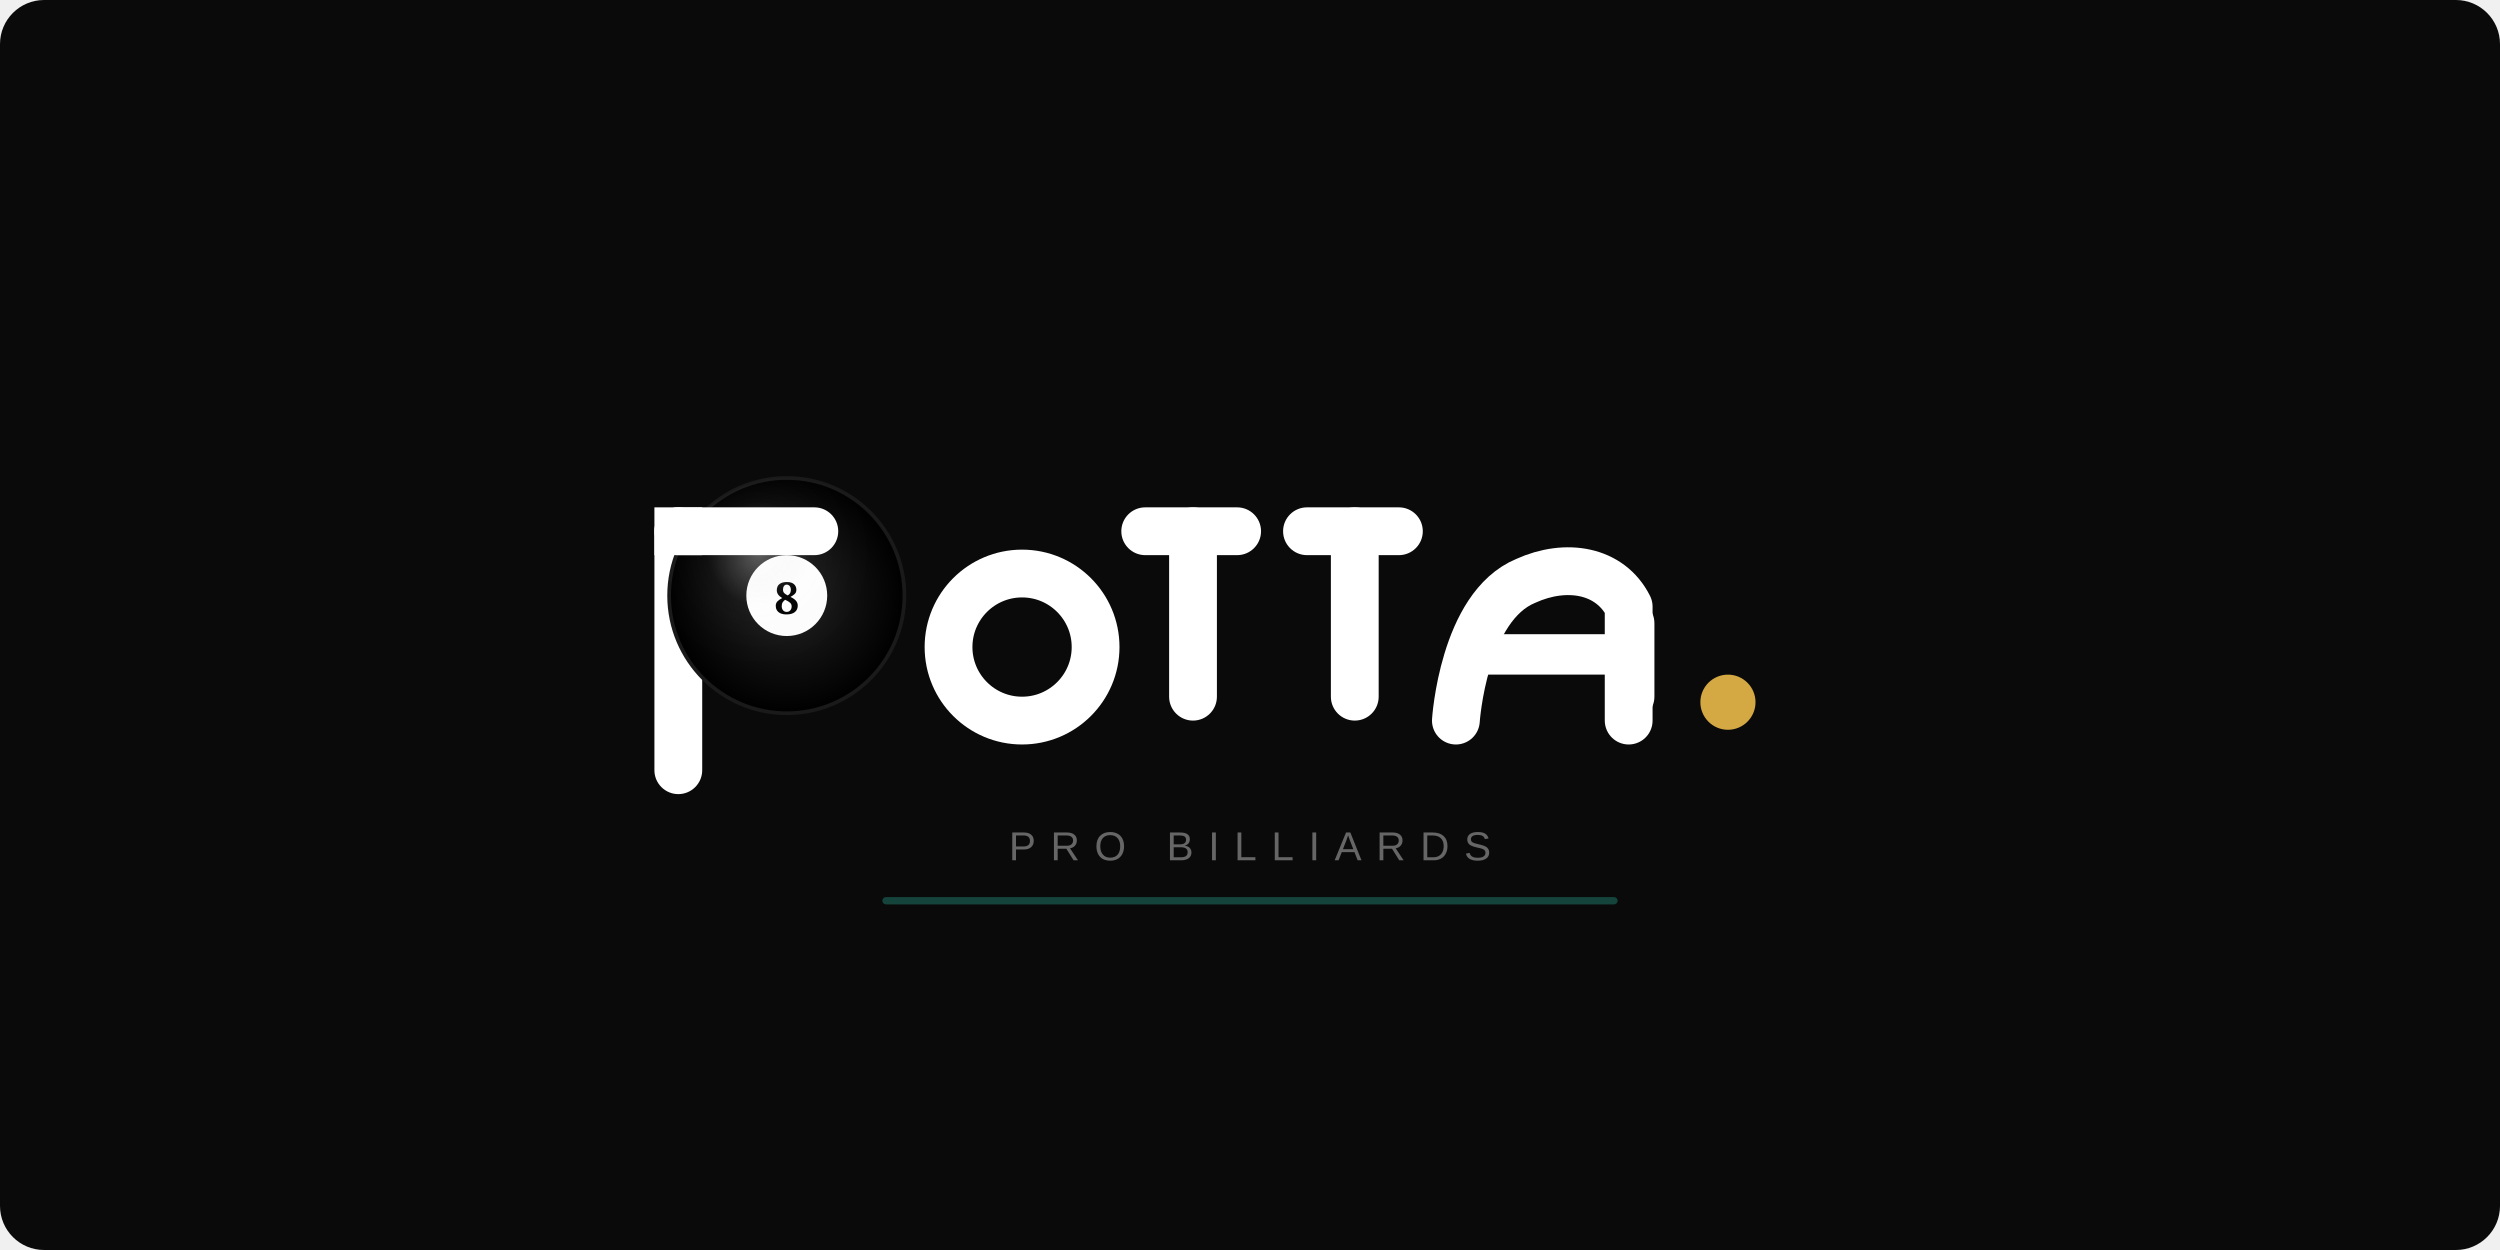
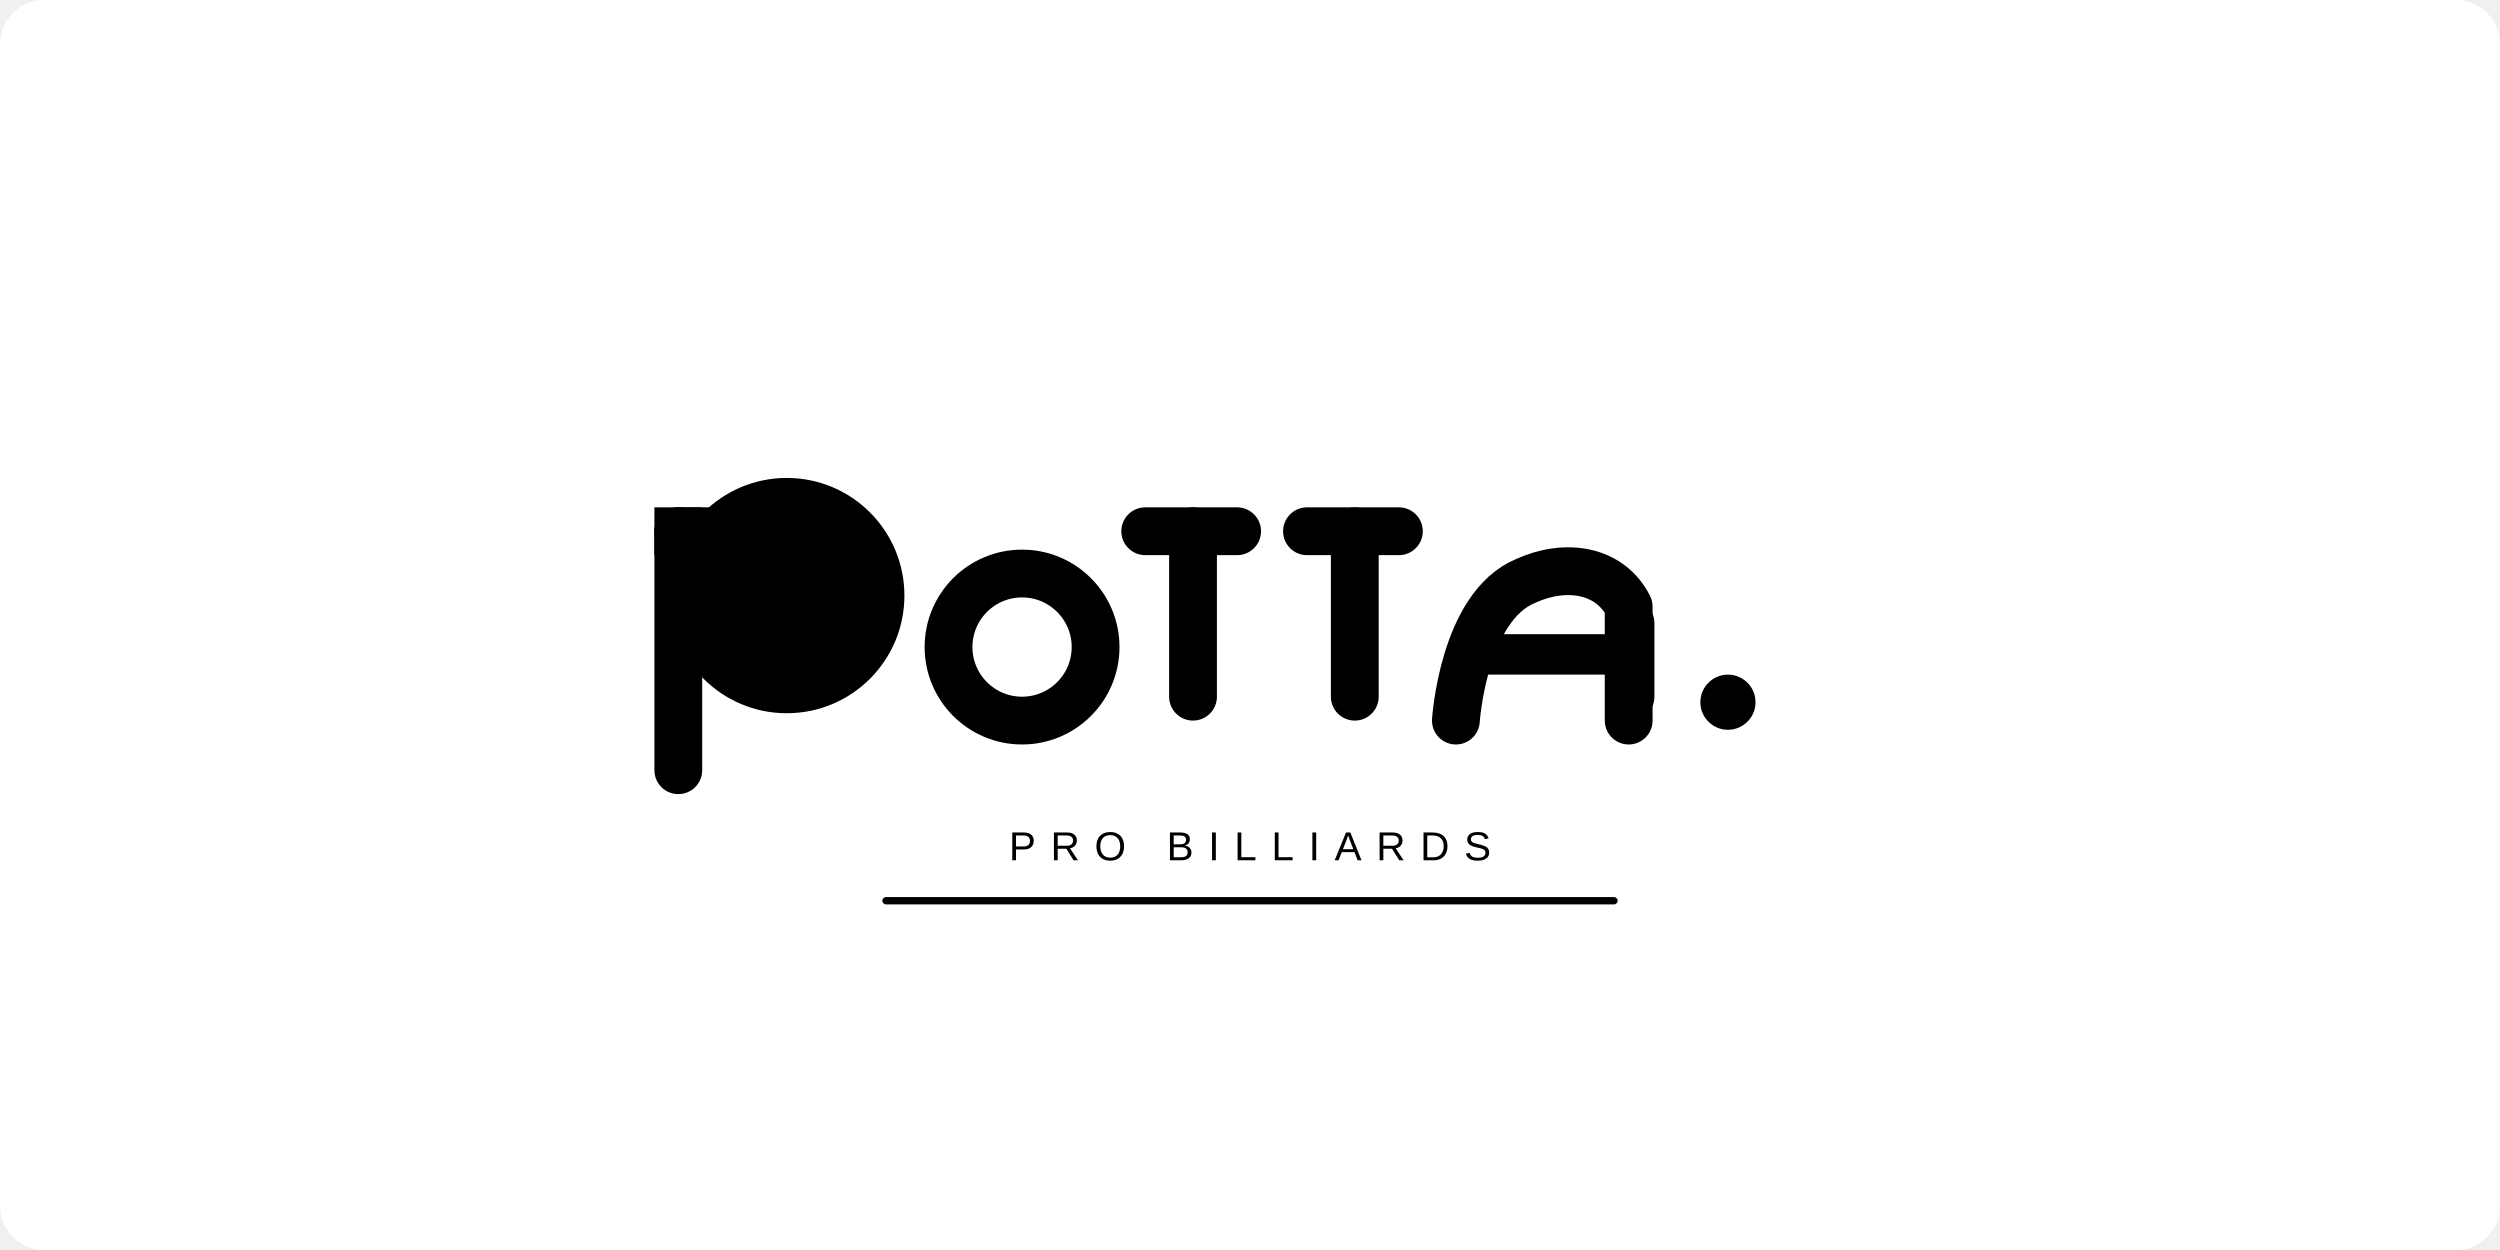
<svg xmlns="http://www.w3.org/2000/svg" width="680" height="340" viewBox="0 0 680 340" role="img">
-   <rect width="680" height="340" fill="#0a0a0a" rx="12" />
-   <defs>
-     <radialGradient id="ballshine" cx="38%" cy="32%" r="55%">
-       <stop offset="0%" stop-color="#ffffff" stop-opacity="0.9" />
-       <stop offset="40%" stop-color="#cccccc" stop-opacity="0.1" />
-       <stop offset="100%" stop-color="#000000" stop-opacity="0" />
-     </radialGradient>
-     <radialGradient id="ballbody" cx="50%" cy="50%" r="50%">
-       <stop offset="0%" stop-color="#222222" />
-       <stop offset="100%" stop-color="#000000" />
-     </radialGradient>
-   </defs>
-   <rect x="178" y="138" width="13" height="78" rx="6.5" fill="#ffffff" />
-   <circle cx="214" cy="162" r="32" fill="url(#ballbody)" stroke="#1a1a1a" stroke-width="1" />
-   <circle cx="214" cy="162" r="11" fill="#ffffff" />
-   <text x="214" y="167" text-anchor="middle" font-family="Georgia, serif" font-size="12" font-weight="700" fill="#000000">8</text>
-   <circle cx="214" cy="162" r="32" fill="url(#ballshine)" opacity="0.35" />
-   <rect x="178" y="138" width="13" height="13" rx="0" fill="#ffffff" />
-   <rect x="178" y="138" width="50" height="13" rx="6.5" fill="#ffffff" />
-   <circle cx="278" cy="176" r="20" fill="none" stroke="#ffffff" stroke-width="13" />
-   <rect x="318" y="138" width="13" height="58" rx="6.5" fill="#ffffff" />
-   <rect x="305" y="138" width="38" height="13" rx="6.5" fill="#ffffff" />
-   <rect x="362" y="138" width="13" height="58" rx="6.5" fill="#ffffff" />
-   <rect x="349" y="138" width="38" height="13" rx="6.5" fill="#ffffff" />
-   <path d="M396 196 C396 196 398 165 415 158 C426 153 438 155 443 165 L443 196" fill="none" stroke="#ffffff" stroke-width="13" stroke-linecap="round" stroke-linejoin="round" />
-   <path d="M399 178 L442 178" fill="none" stroke="#ffffff" stroke-width="11" stroke-linecap="round" />
-   <rect x="437" y="163" width="13" height="33" rx="6.5" fill="#ffffff" />
-   <circle cx="470" cy="191" r="7.5" fill="#D4A843" />
-   <text x="340" y="234" text-anchor="middle" font-family="Arial, sans-serif" font-size="11" font-weight="400" fill="#666666" letter-spacing="4">PRO BILLIARDS</text>
-   <rect x="240" y="244" width="200" height="2" rx="1" fill="#1a6b5c" opacity="0.6" />
+   <rect width="680" height="340" fill="#ffffff" rx="12" />
+   <rect x="178" y="138" width="13" height="78" rx="6.5" fill="#000000" />
+   <circle cx="214" cy="162" r="32" fill="#000000" />
+   <rect x="178" y="138" width="13" height="13" rx="0" fill="#000000" />
+   <rect x="178" y="138" width="50" height="13" rx="6.5" fill="#000000" />
+   <circle cx="278" cy="176" r="20" fill="none" stroke="#000000" stroke-width="13" />
+   <rect x="318" y="138" width="13" height="58" rx="6.5" fill="#000000" />
+   <rect x="305" y="138" width="38" height="13" rx="6.5" fill="#000000" />
+   <rect x="362" y="138" width="13" height="58" rx="6.5" fill="#000000" />
+   <rect x="349" y="138" width="38" height="13" rx="6.5" fill="#000000" />
+   <path d="M396 196 C396 196 398 165 415 158 C426 153 438 155 443 165 L443 196" fill="none" stroke="#000000" stroke-width="13" stroke-linecap="round" stroke-linejoin="round" />
+   <path d="M399 178 L442 178" fill="none" stroke="#000000" stroke-width="11" stroke-linecap="round" />
+   <rect x="437" y="163" width="13" height="33" rx="6.5" fill="#000000" />
+   <circle cx="470" cy="191" r="7.5" fill="#000000" />
+   <text x="340" y="234" text-anchor="middle" font-family="Arial, sans-serif" font-size="11" font-weight="400" fill="#000000" letter-spacing="4">PRO BILLIARDS</text>
+   <rect x="240" y="244" width="200" height="2" rx="1" fill="#000000" />
</svg>
